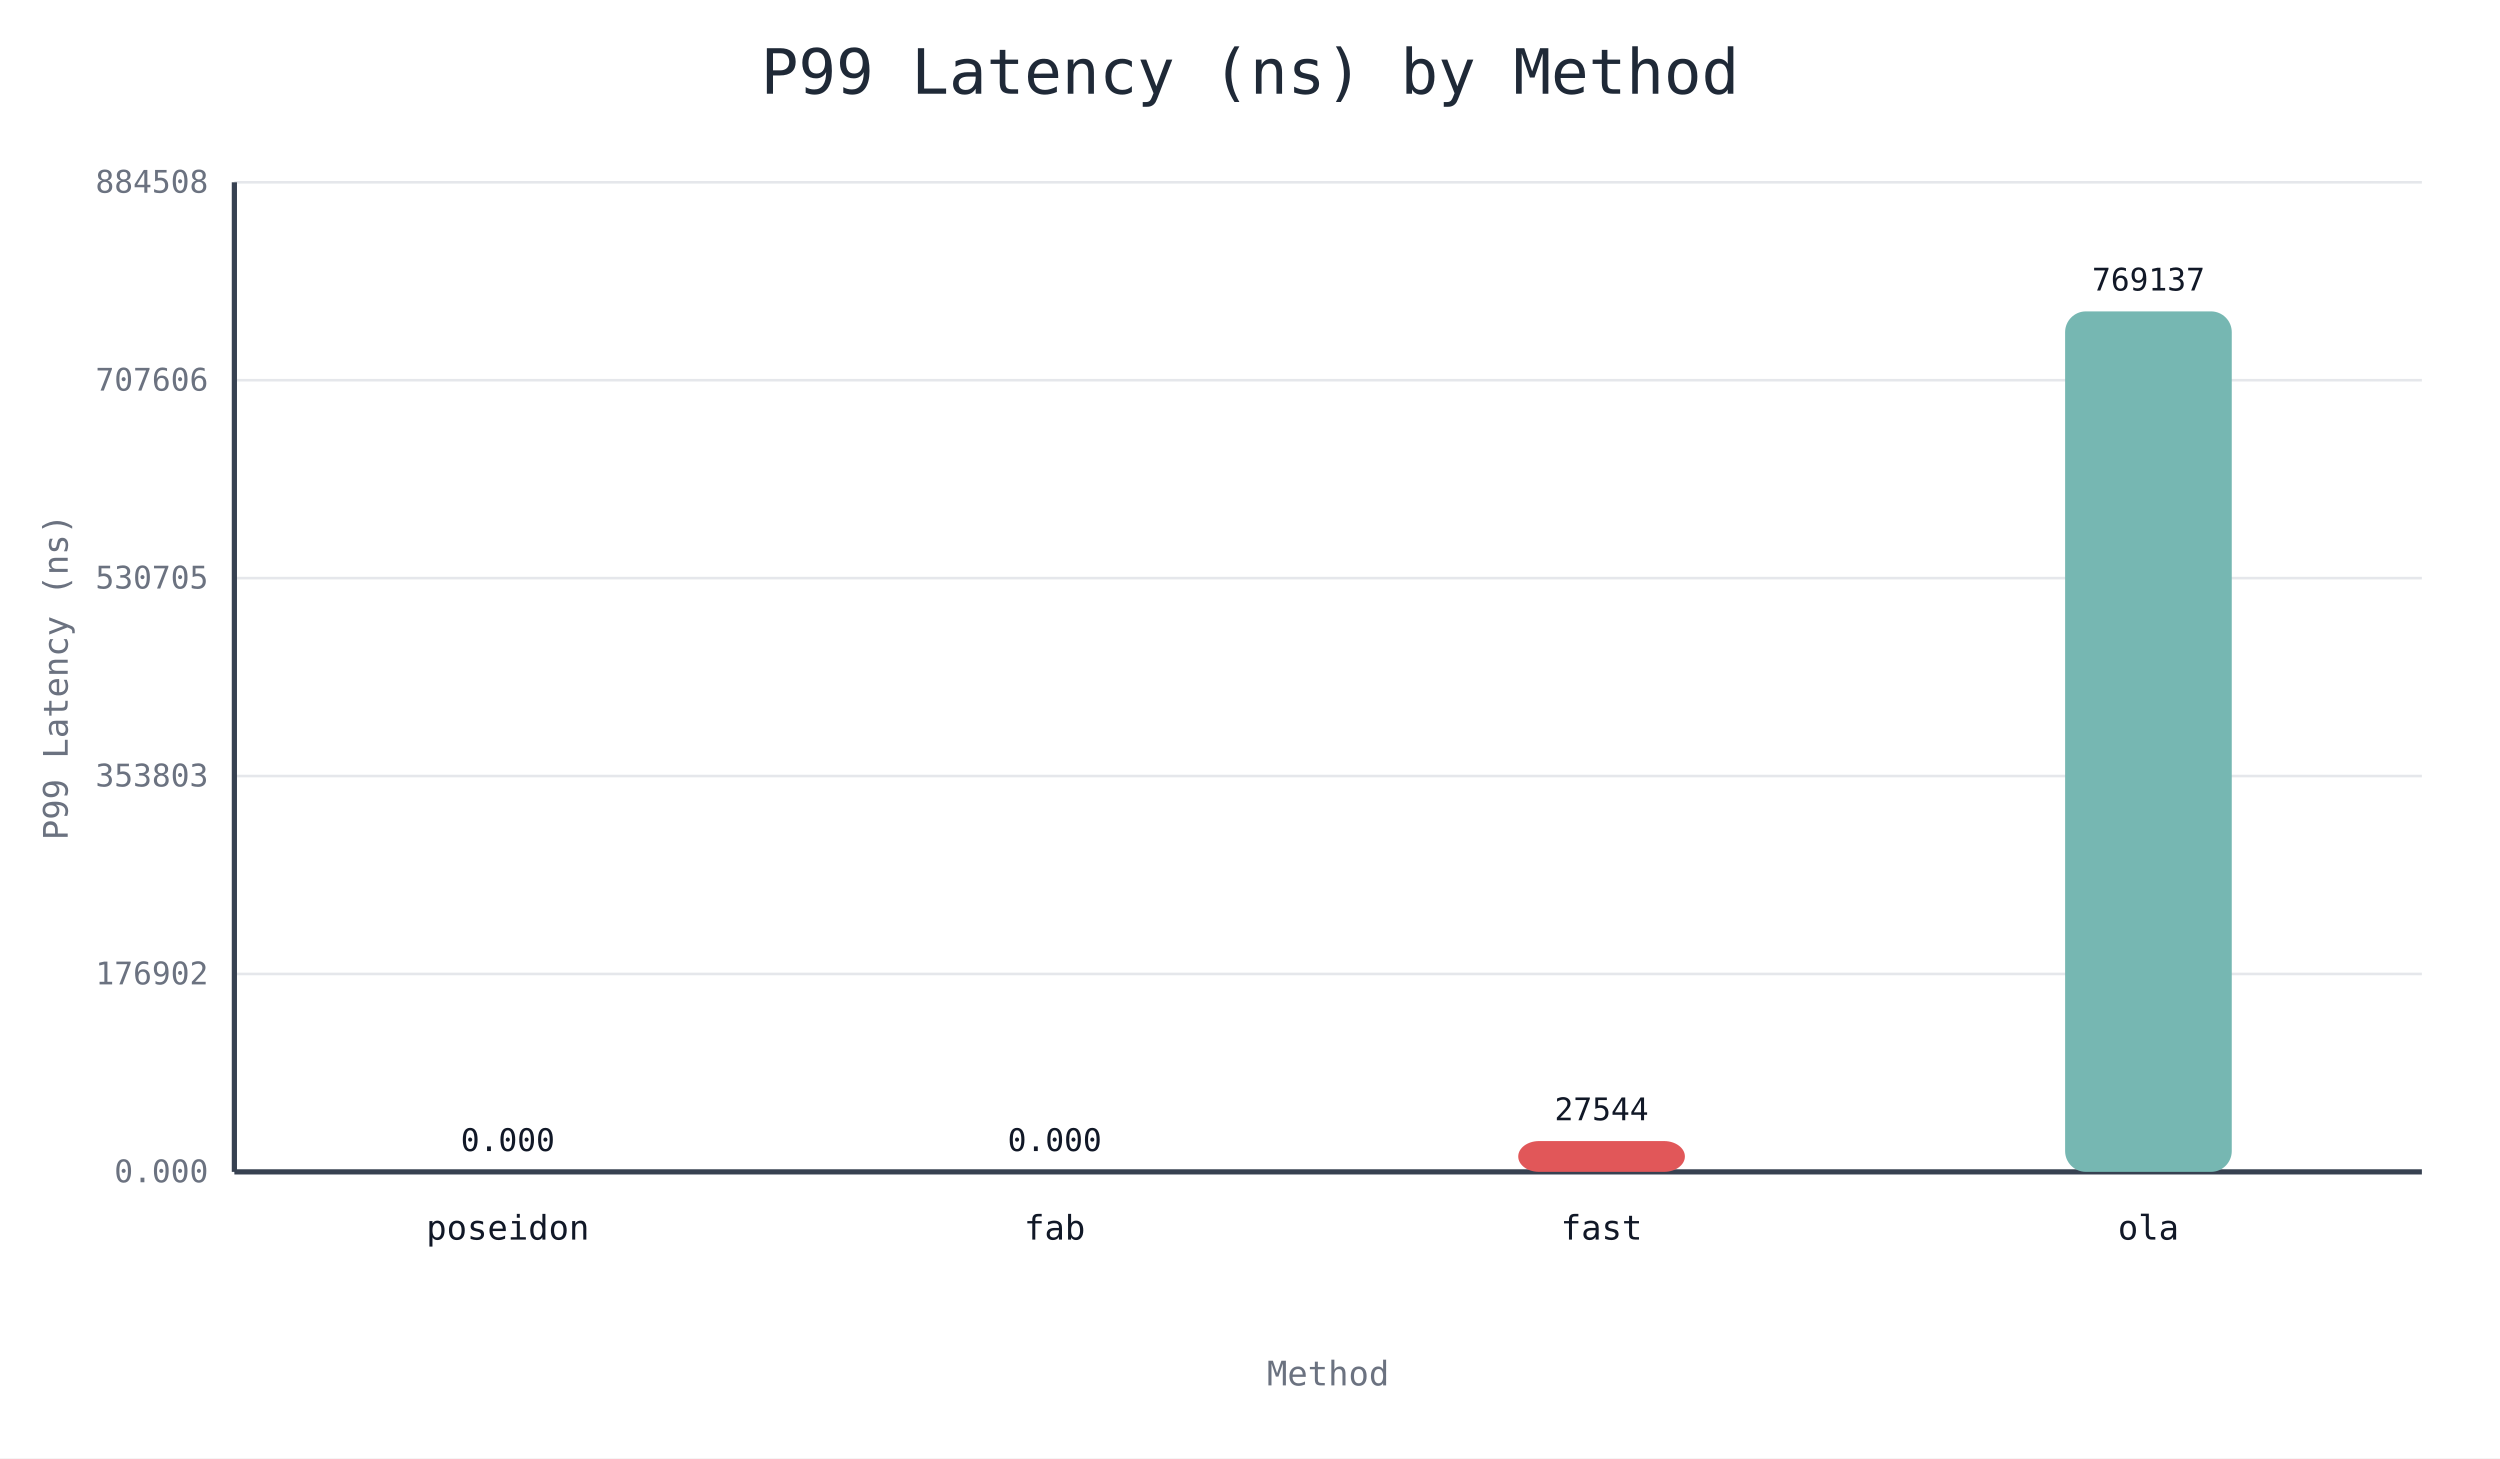
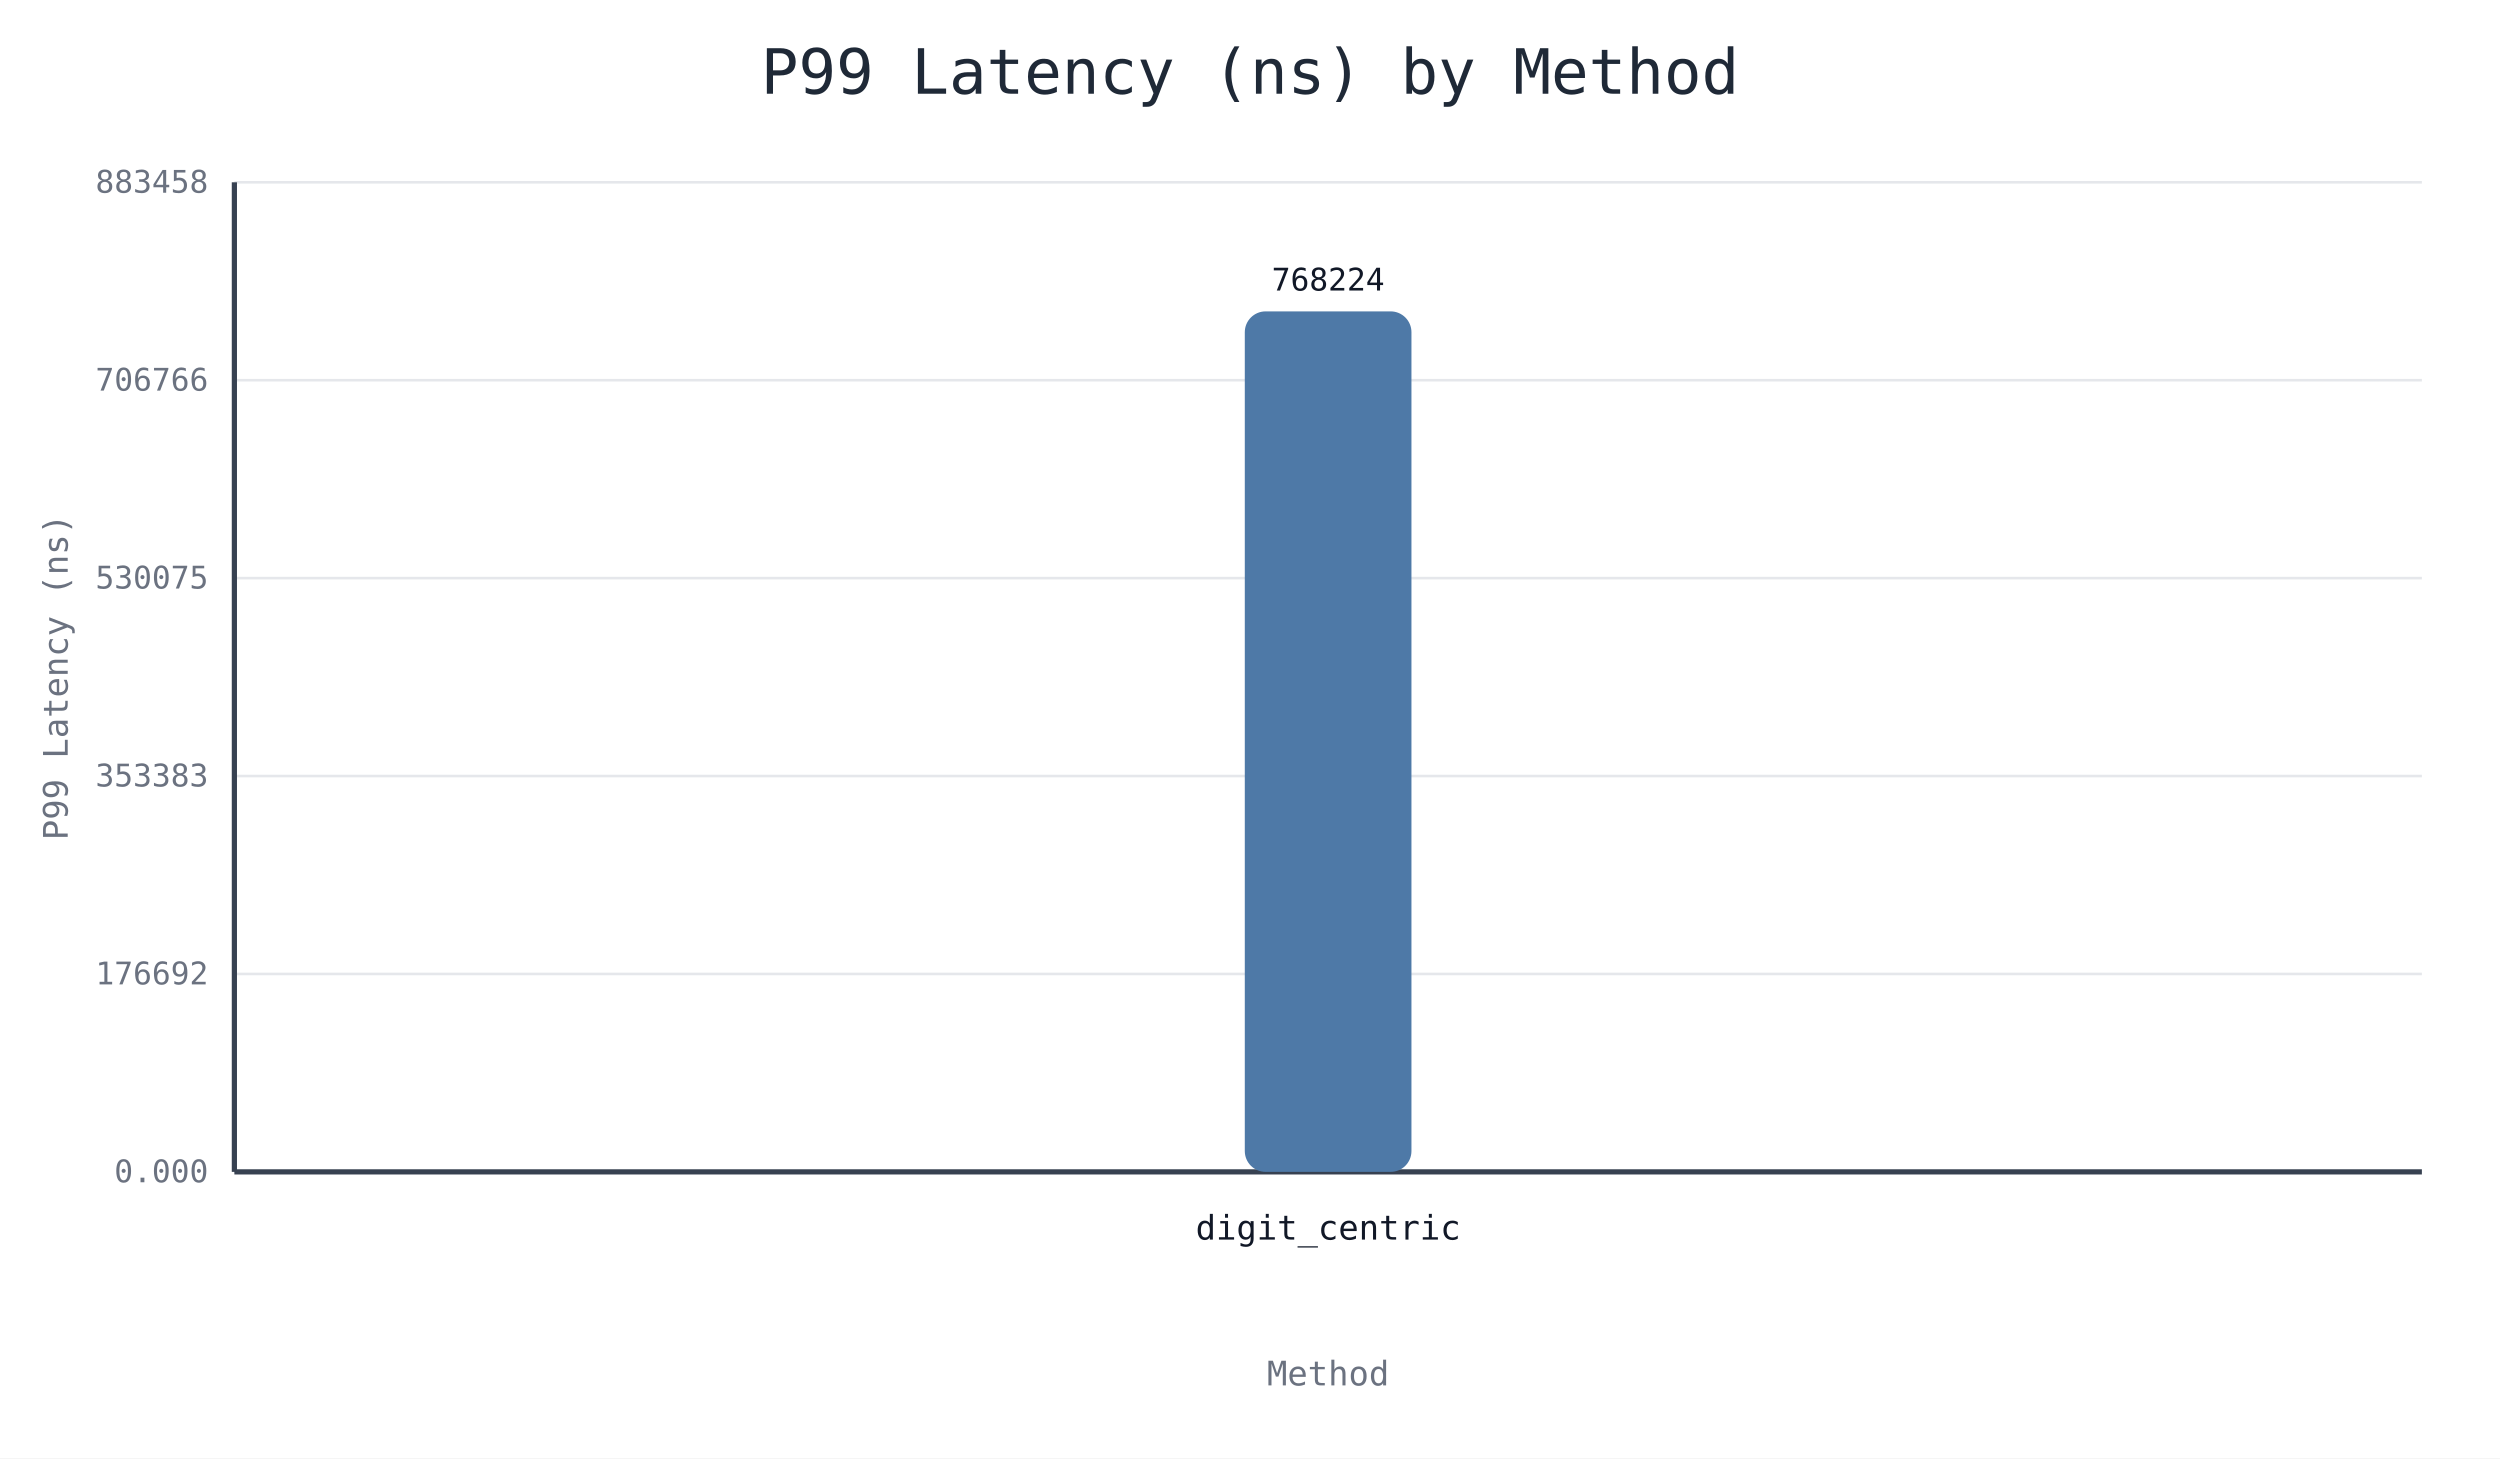
<svg xmlns="http://www.w3.org/2000/svg" width="960" height="560" viewBox="0 0 960 560">
  <rect x="0" y="0" width="100%" height="100%" fill="#ffffff" />
  <text x="480.0" y="36" text-anchor="middle" font-size="24" font-family="Maple Mono, Cascadia Code, monospace" fill="#1f2937">P99 Latency (ns) by Method</text>
  <line x1="90" y1="450.00" x2="930" y2="450.00" stroke="#e5e7eb" stroke-width="1" />
  <text x="80" y="454.00" text-anchor="end" font-size="12" font-family="Maple Mono, Cascadia Code, monospace" fill="#6b7280">0.000</text>
  <line x1="90" y1="374.00" x2="930" y2="374.00" stroke="#e5e7eb" stroke-width="1" />
-   <text x="80" y="378.00" text-anchor="end" font-size="12" font-family="Maple Mono, Cascadia Code, monospace" fill="#6b7280">176902</text>
+   <text x="80" y="378.00" text-anchor="end" font-size="12" font-family="Maple Mono, Cascadia Code, monospace" fill="#6b7280">176692</text>
  <line x1="90" y1="298.00" x2="930" y2="298.00" stroke="#e5e7eb" stroke-width="1" />
-   <text x="80" y="302.00" text-anchor="end" font-size="12" font-family="Maple Mono, Cascadia Code, monospace" fill="#6b7280">353803</text>
+   <text x="80" y="302.00" text-anchor="end" font-size="12" font-family="Maple Mono, Cascadia Code, monospace" fill="#6b7280">353383</text>
  <line x1="90" y1="222.00" x2="930" y2="222.00" stroke="#e5e7eb" stroke-width="1" />
-   <text x="80" y="226.00" text-anchor="end" font-size="12" font-family="Maple Mono, Cascadia Code, monospace" fill="#6b7280">530705</text>
+   <text x="80" y="226.00" text-anchor="end" font-size="12" font-family="Maple Mono, Cascadia Code, monospace" fill="#6b7280">530075</text>
  <line x1="90" y1="146.00" x2="930" y2="146.00" stroke="#e5e7eb" stroke-width="1" />
-   <text x="80" y="150.00" text-anchor="end" font-size="12" font-family="Maple Mono, Cascadia Code, monospace" fill="#6b7280">707606</text>
+   <text x="80" y="150.00" text-anchor="end" font-size="12" font-family="Maple Mono, Cascadia Code, monospace" fill="#6b7280">706766</text>
  <line x1="90" y1="70.00" x2="930" y2="70.00" stroke="#e5e7eb" stroke-width="1" />
-   <text x="80" y="74.00" text-anchor="end" font-size="12" font-family="Maple Mono, Cascadia Code, monospace" fill="#6b7280">884508</text>
+   <text x="80" y="74.00" text-anchor="end" font-size="12" font-family="Maple Mono, Cascadia Code, monospace" fill="#6b7280">883458</text>
  <line x1="90" y1="450" x2="930" y2="450" stroke="#374151" stroke-width="2" />
  <line x1="90" y1="70" x2="90" y2="450" stroke="#374151" stroke-width="2" />
-   <rect x="163.00" y="450.00" width="64.00" height="0.00" fill="#4E79A7" rx="8" ry="8" />
-   <text x="195.00" y="442.00" text-anchor="middle" font-size="12" font-family="Maple Mono, Cascadia Code, monospace" fill="#111827">0.000</text>
-   <text x="195.00" y="476.00" text-anchor="middle" font-size="13" font-family="Maple Mono, Cascadia Code, monospace" fill="#111827">poseidon</text>
-   <rect x="373.00" y="450.00" width="64.00" height="0.00" fill="#F28E2B" rx="8" ry="8" />
-   <text x="405.00" y="442.00" text-anchor="middle" font-size="12" font-family="Maple Mono, Cascadia Code, monospace" fill="#111827">0.000</text>
-   <text x="405.00" y="476.00" text-anchor="middle" font-size="13" font-family="Maple Mono, Cascadia Code, monospace" fill="#111827">fab</text>
-   <rect x="583.00" y="438.17" width="64.00" height="11.83" fill="#E15759" rx="8" ry="8" />
-   <text x="615.00" y="430.17" text-anchor="middle" font-size="12" font-family="Maple Mono, Cascadia Code, monospace" fill="#111827">27544</text>
-   <text x="615.00" y="476.00" text-anchor="middle" font-size="13" font-family="Maple Mono, Cascadia Code, monospace" fill="#111827">fast</text>
-   <rect x="793.00" y="119.57" width="64.00" height="330.43" fill="#76B7B2" rx="8" ry="8" />
-   <text x="825.00" y="111.57" text-anchor="middle" font-size="12" font-family="Maple Mono, Cascadia Code, monospace" fill="#111827">769137</text>
-   <text x="825.00" y="476.00" text-anchor="middle" font-size="13" font-family="Maple Mono, Cascadia Code, monospace" fill="#111827">ola</text>
+   <rect x="478.00" y="119.57" width="64.00" height="330.43" fill="#4E79A7" rx="8" ry="8" />
+   <text x="510.00" y="111.57" text-anchor="middle" font-size="12" font-family="Maple Mono, Cascadia Code, monospace" fill="#111827">768224</text>
+   <text x="510.00" y="476.00" text-anchor="middle" font-size="13" font-family="Maple Mono, Cascadia Code, monospace" fill="#111827">digit_centric</text>
  <text x="510.00" y="532" text-anchor="middle" font-size="13" font-family="Maple Mono, Cascadia Code, monospace" fill="#6b7280">Method</text>
  <text x="26" y="260.00" text-anchor="middle" font-size="13" font-family="Maple Mono, Cascadia Code, monospace" fill="#6b7280" transform="rotate(-90 26 260.00)">P99 Latency (ns)</text>
</svg>
